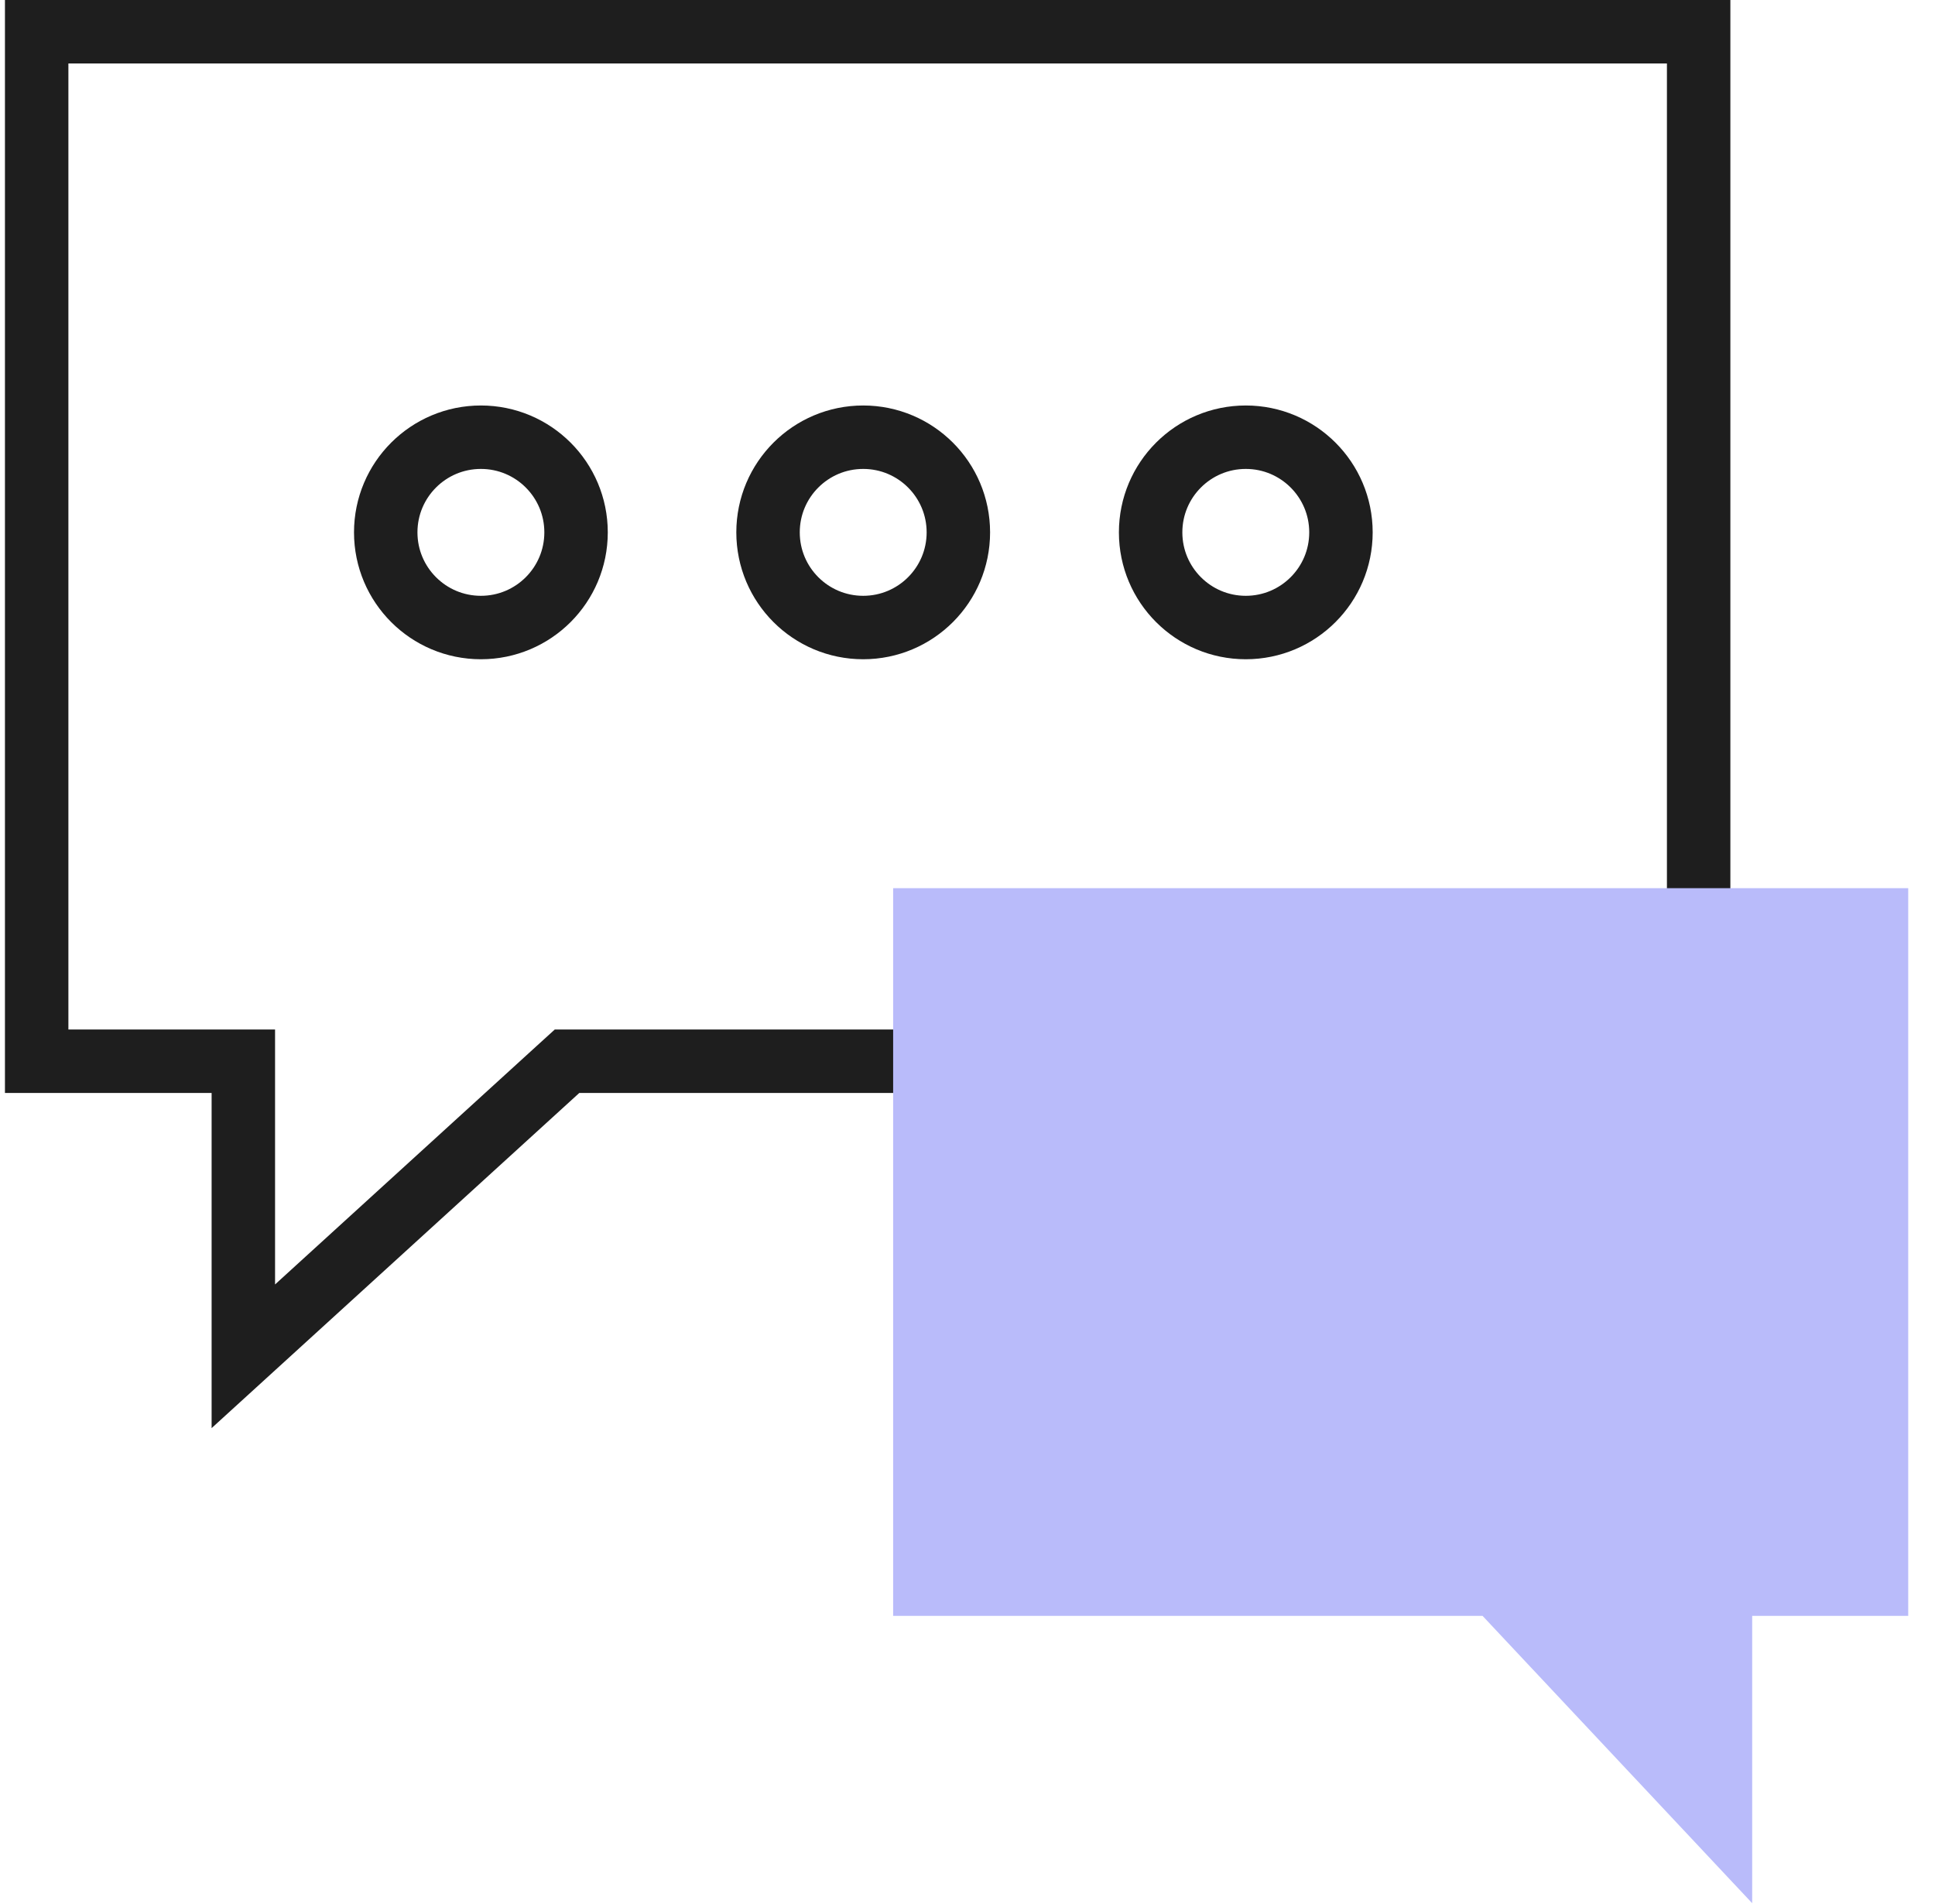
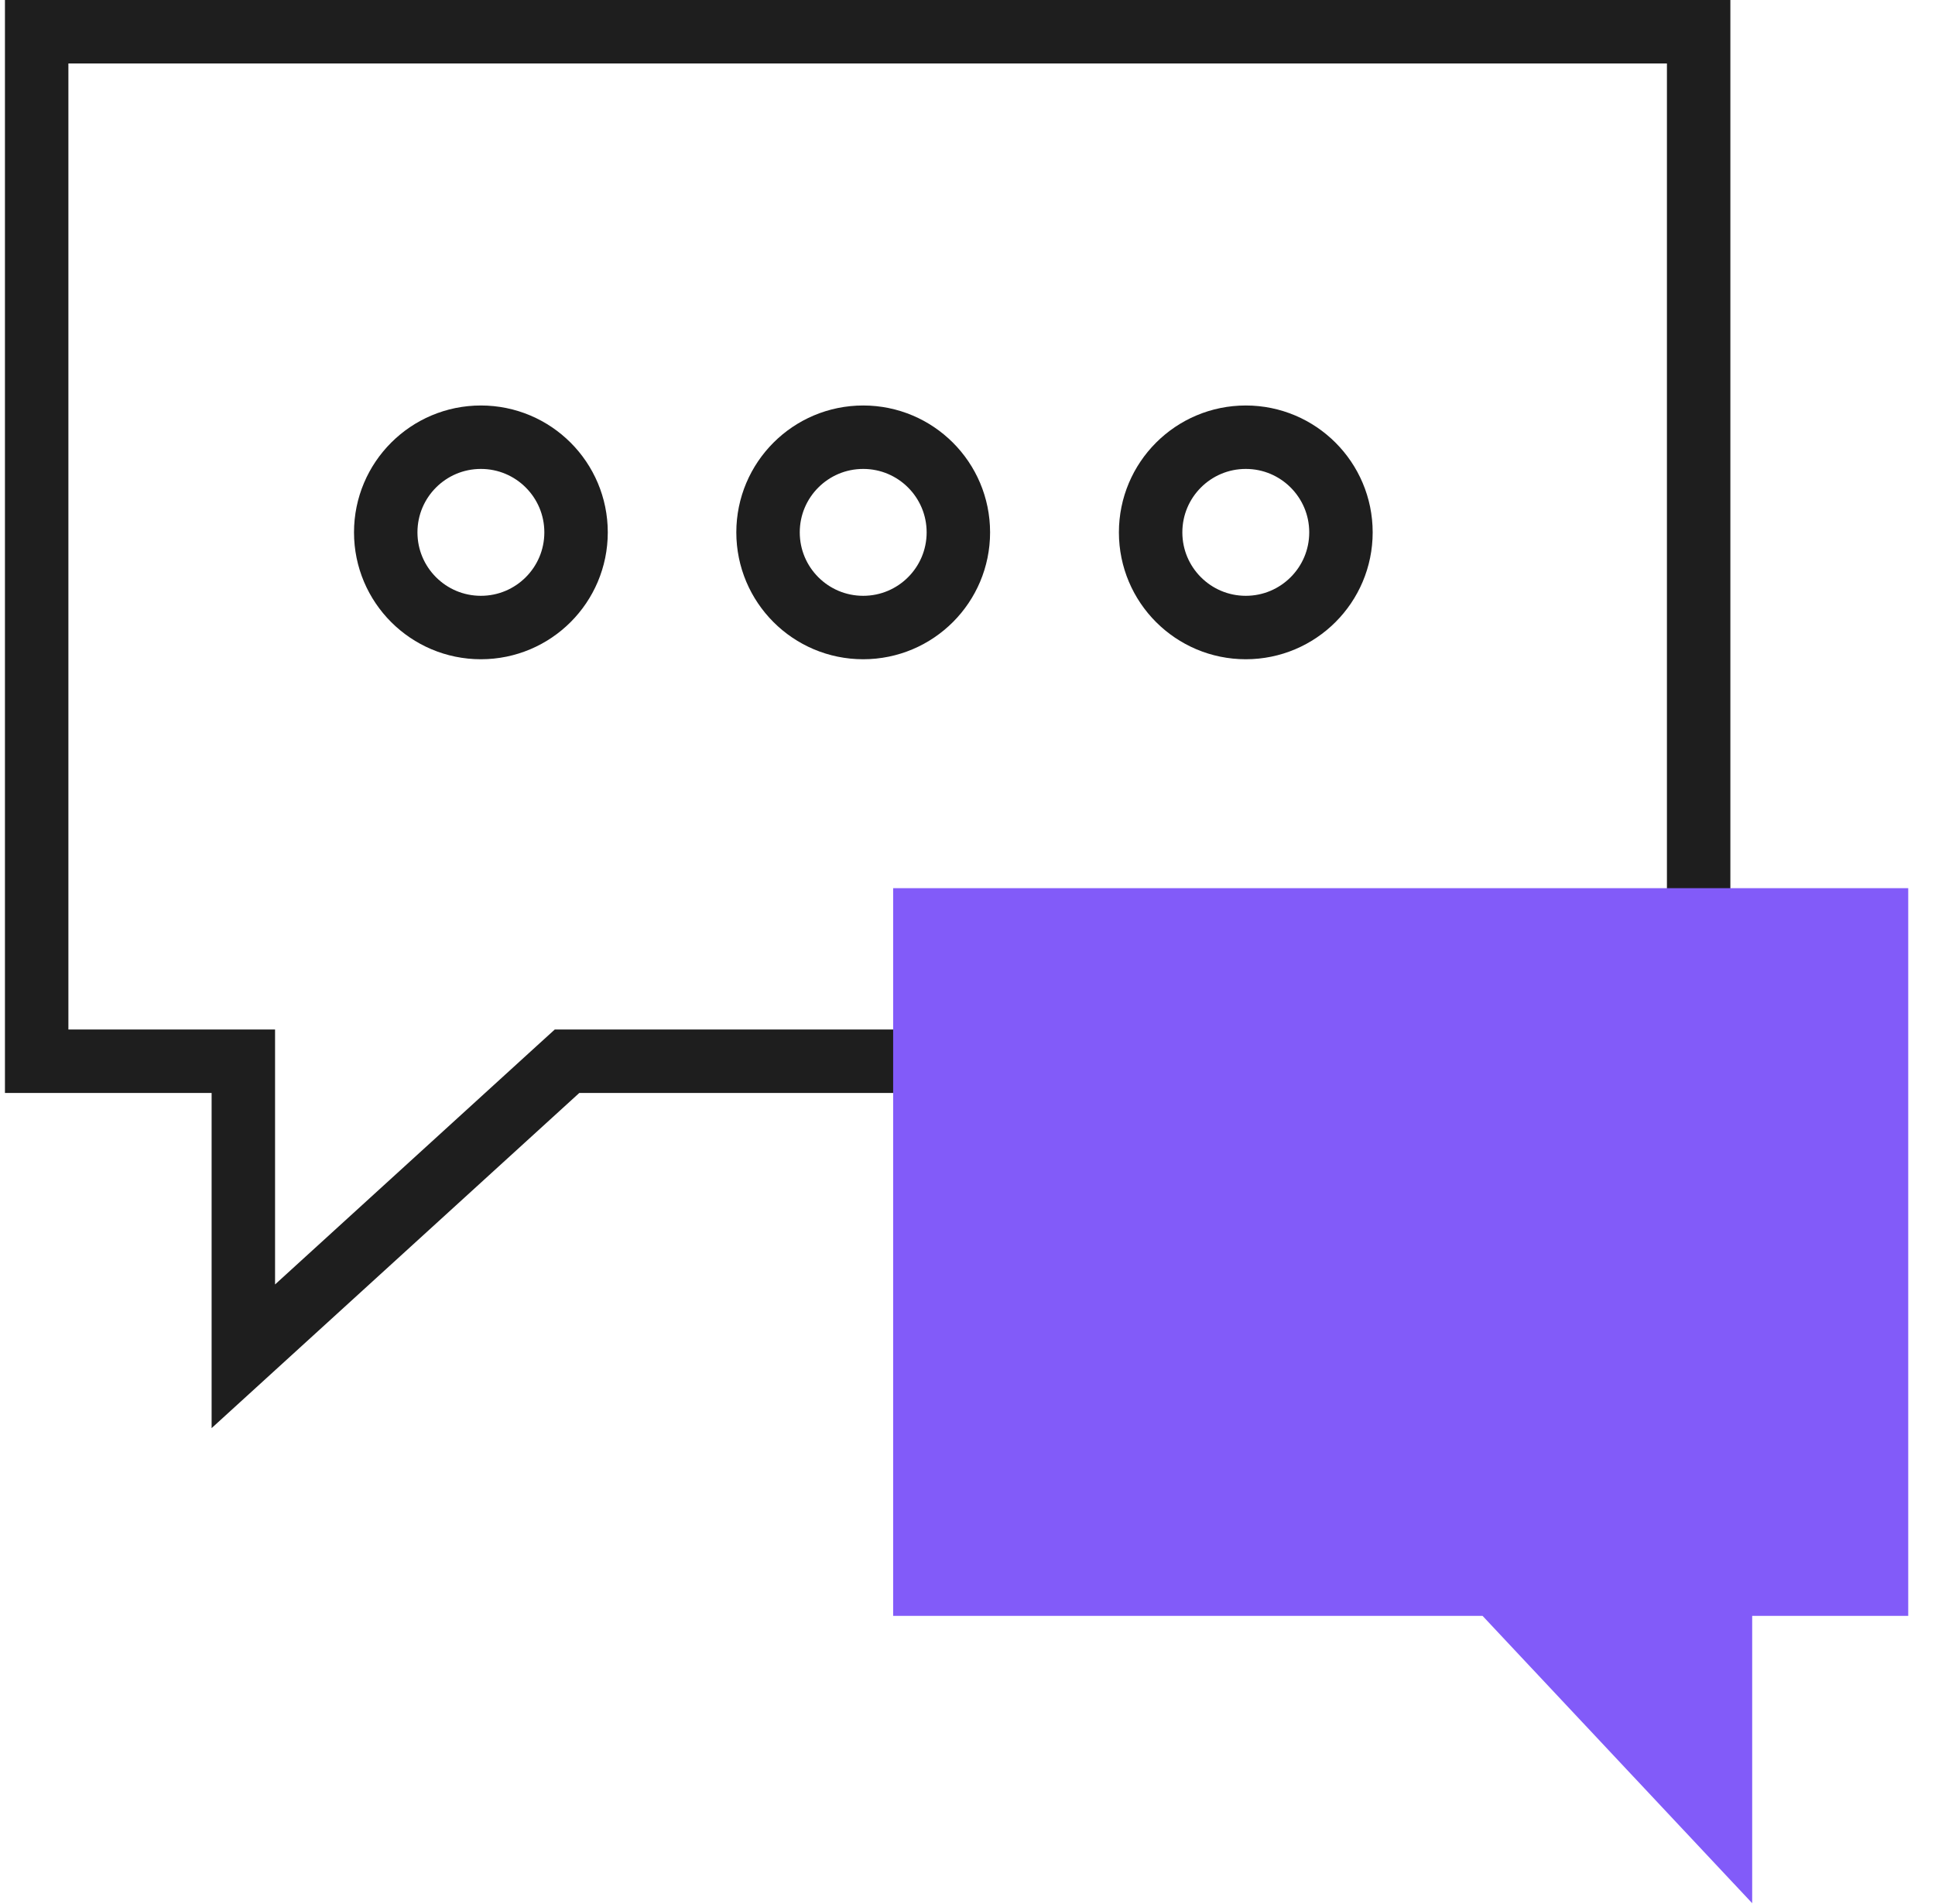
<svg xmlns="http://www.w3.org/2000/svg" width="61" height="60" viewBox="0 0 61 60" fill="none">
  <path d="M18.263 33.456H17.875L17.589 33.716L7.671 42.757V34.456V33.456H6.671H1.156V1H53.549V33.456H18.263Z" stroke="#1E1E1E" stroke-width="2" />
  <path d="M27.212 19.783C25.555 19.783 24.212 18.44 24.212 16.783C24.212 15.126 25.555 13.783 27.212 13.783C28.869 13.783 30.212 15.126 30.212 16.783C30.212 18.44 28.869 19.783 27.212 19.783Z" stroke="#1E1E1E" stroke-width="2" />
  <path d="M15.16 19.783C13.503 19.783 12.16 18.44 12.16 16.783C12.16 15.126 13.503 13.783 15.16 13.783C16.817 13.783 18.16 15.126 18.16 16.783C18.16 18.44 16.817 19.783 15.16 19.783Z" stroke="#1E1E1E" stroke-width="2" />
  <path d="M39.273 19.783C37.616 19.783 36.273 18.44 36.273 16.783C36.273 15.126 37.616 13.783 39.273 13.783C40.929 13.783 42.273 15.126 42.273 16.783C42.273 18.44 40.929 19.783 39.273 19.783Z" stroke="#1E1E1E" stroke-width="2" />
-   <path d="M46.737 50.941L55.237 59.999V50.941H60.156V27.999H28.156V50.941H46.737Z" fill="#B9BBFA" />
+   <path d="M46.737 50.941L55.237 59.999V50.941H60.156V27.999H28.156V50.941H46.737Z" fill="#825bf9" />
</svg>
